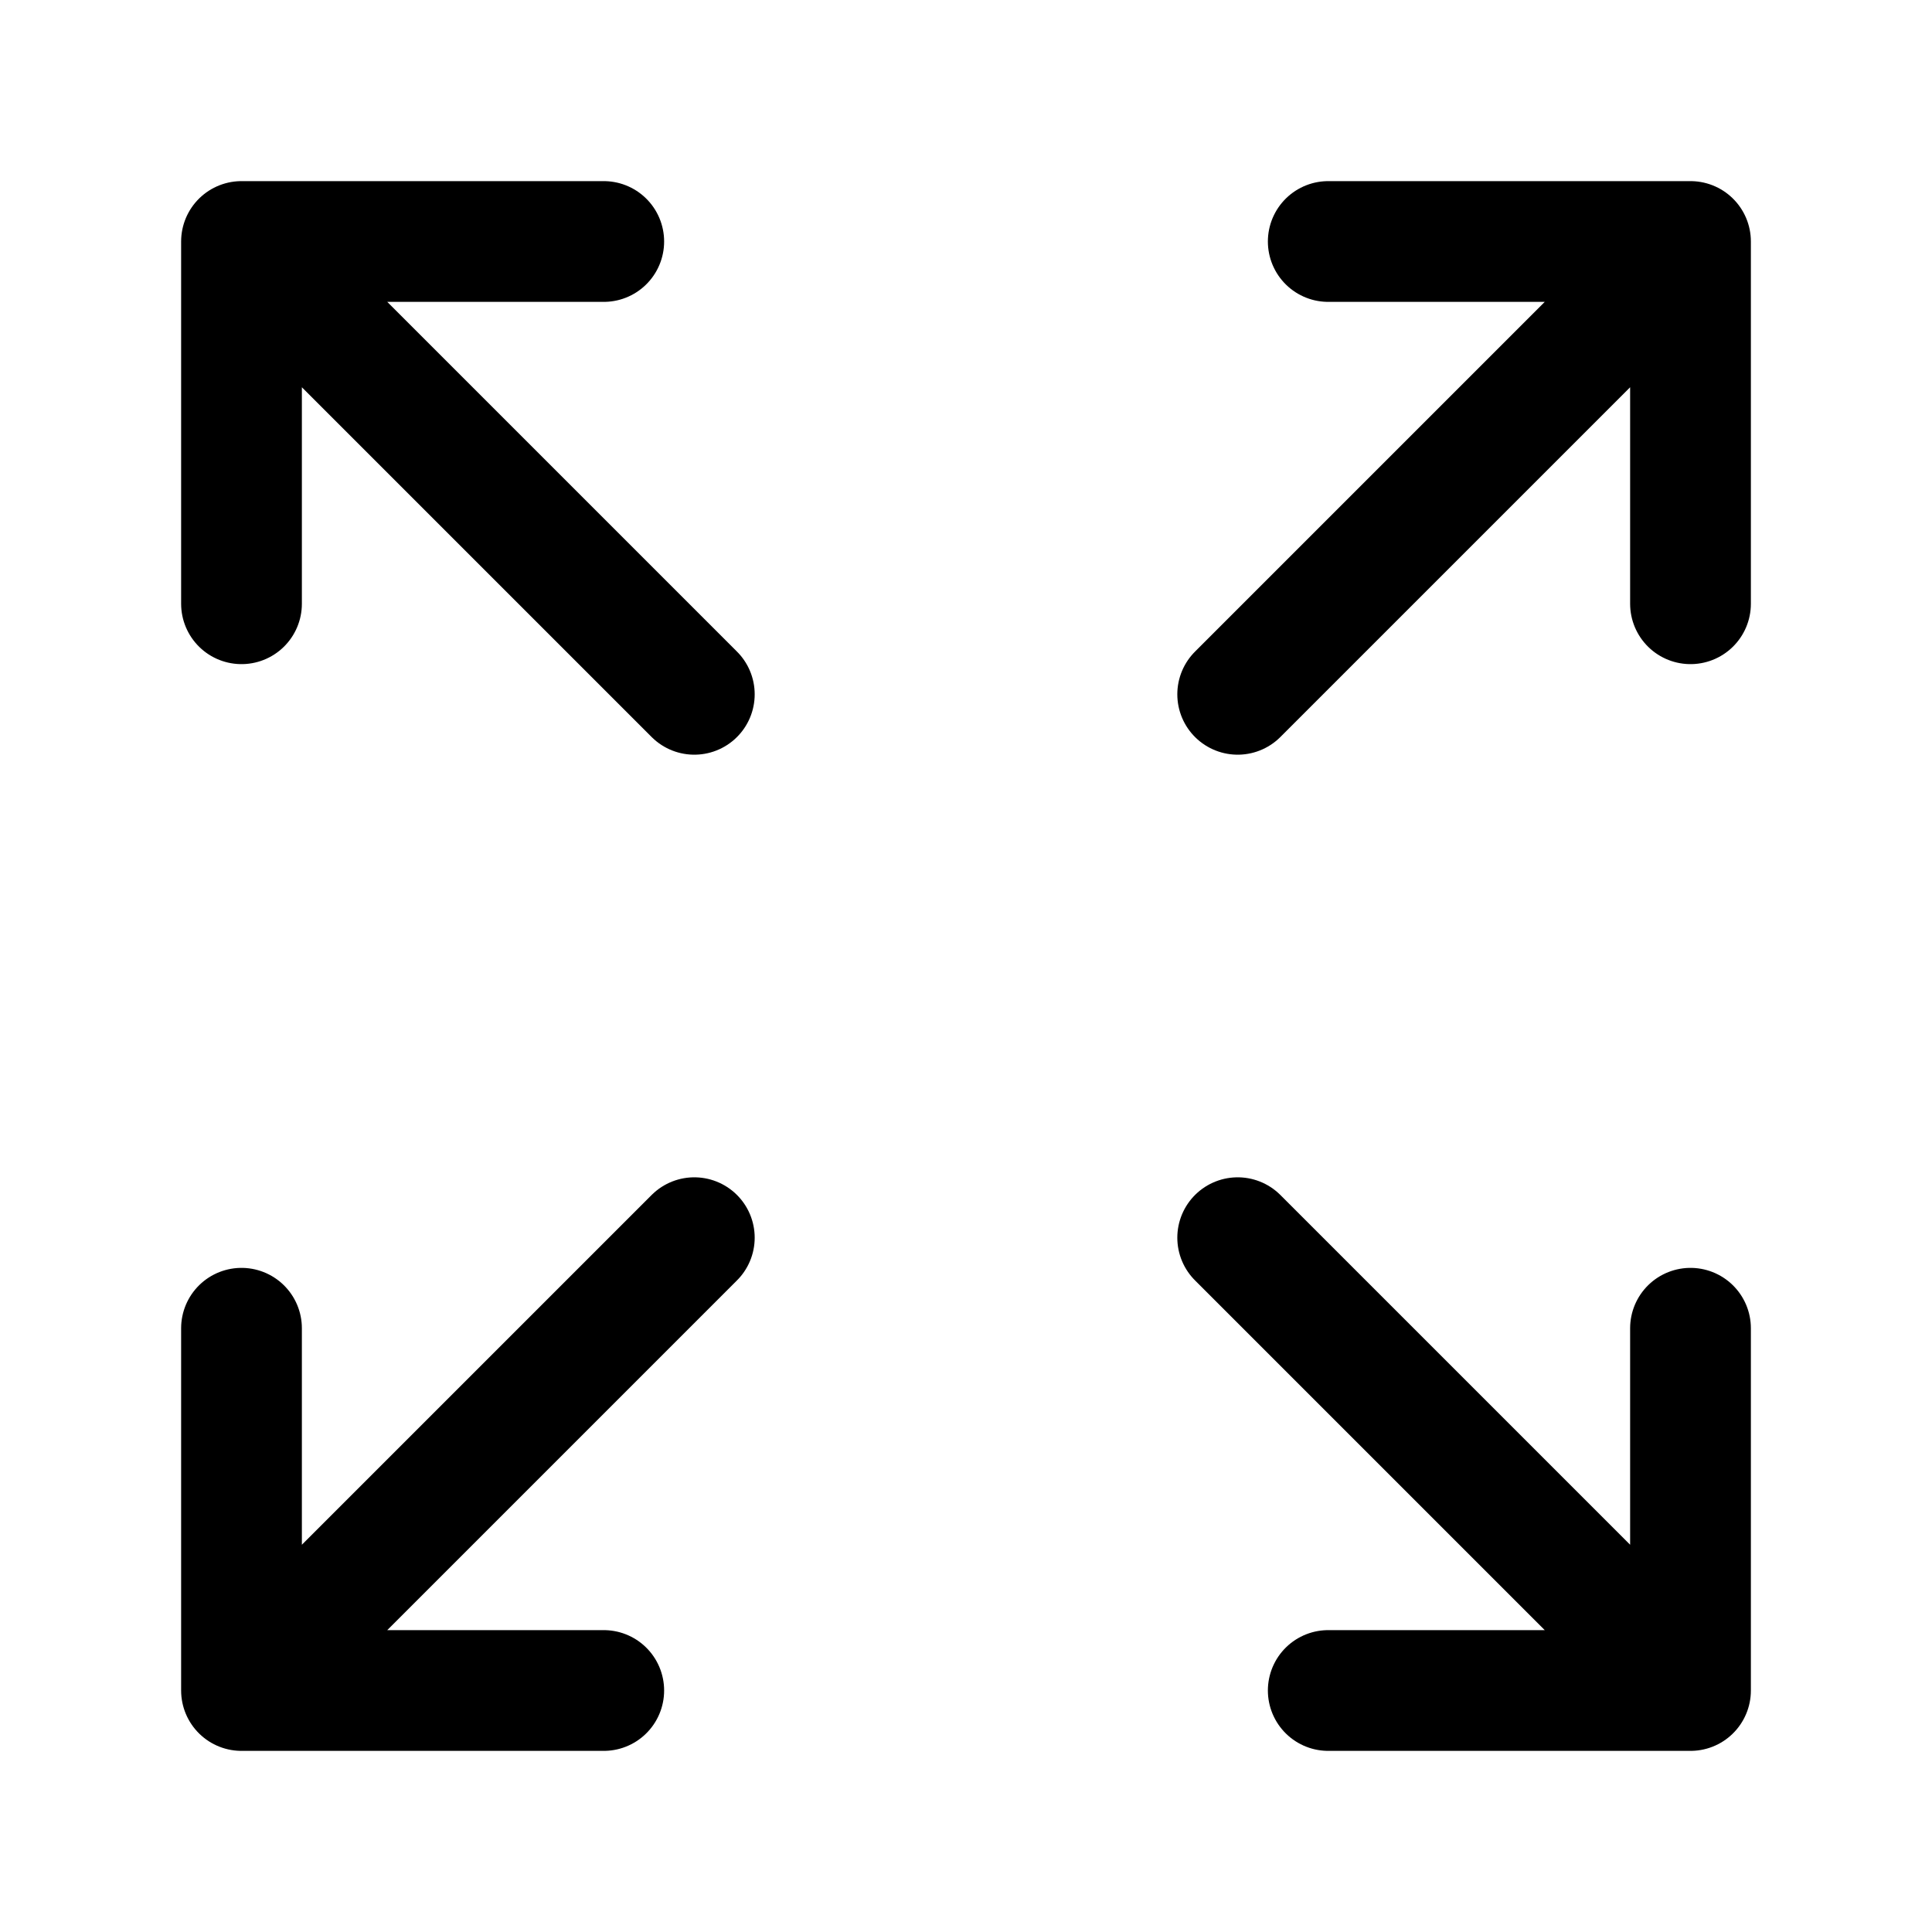
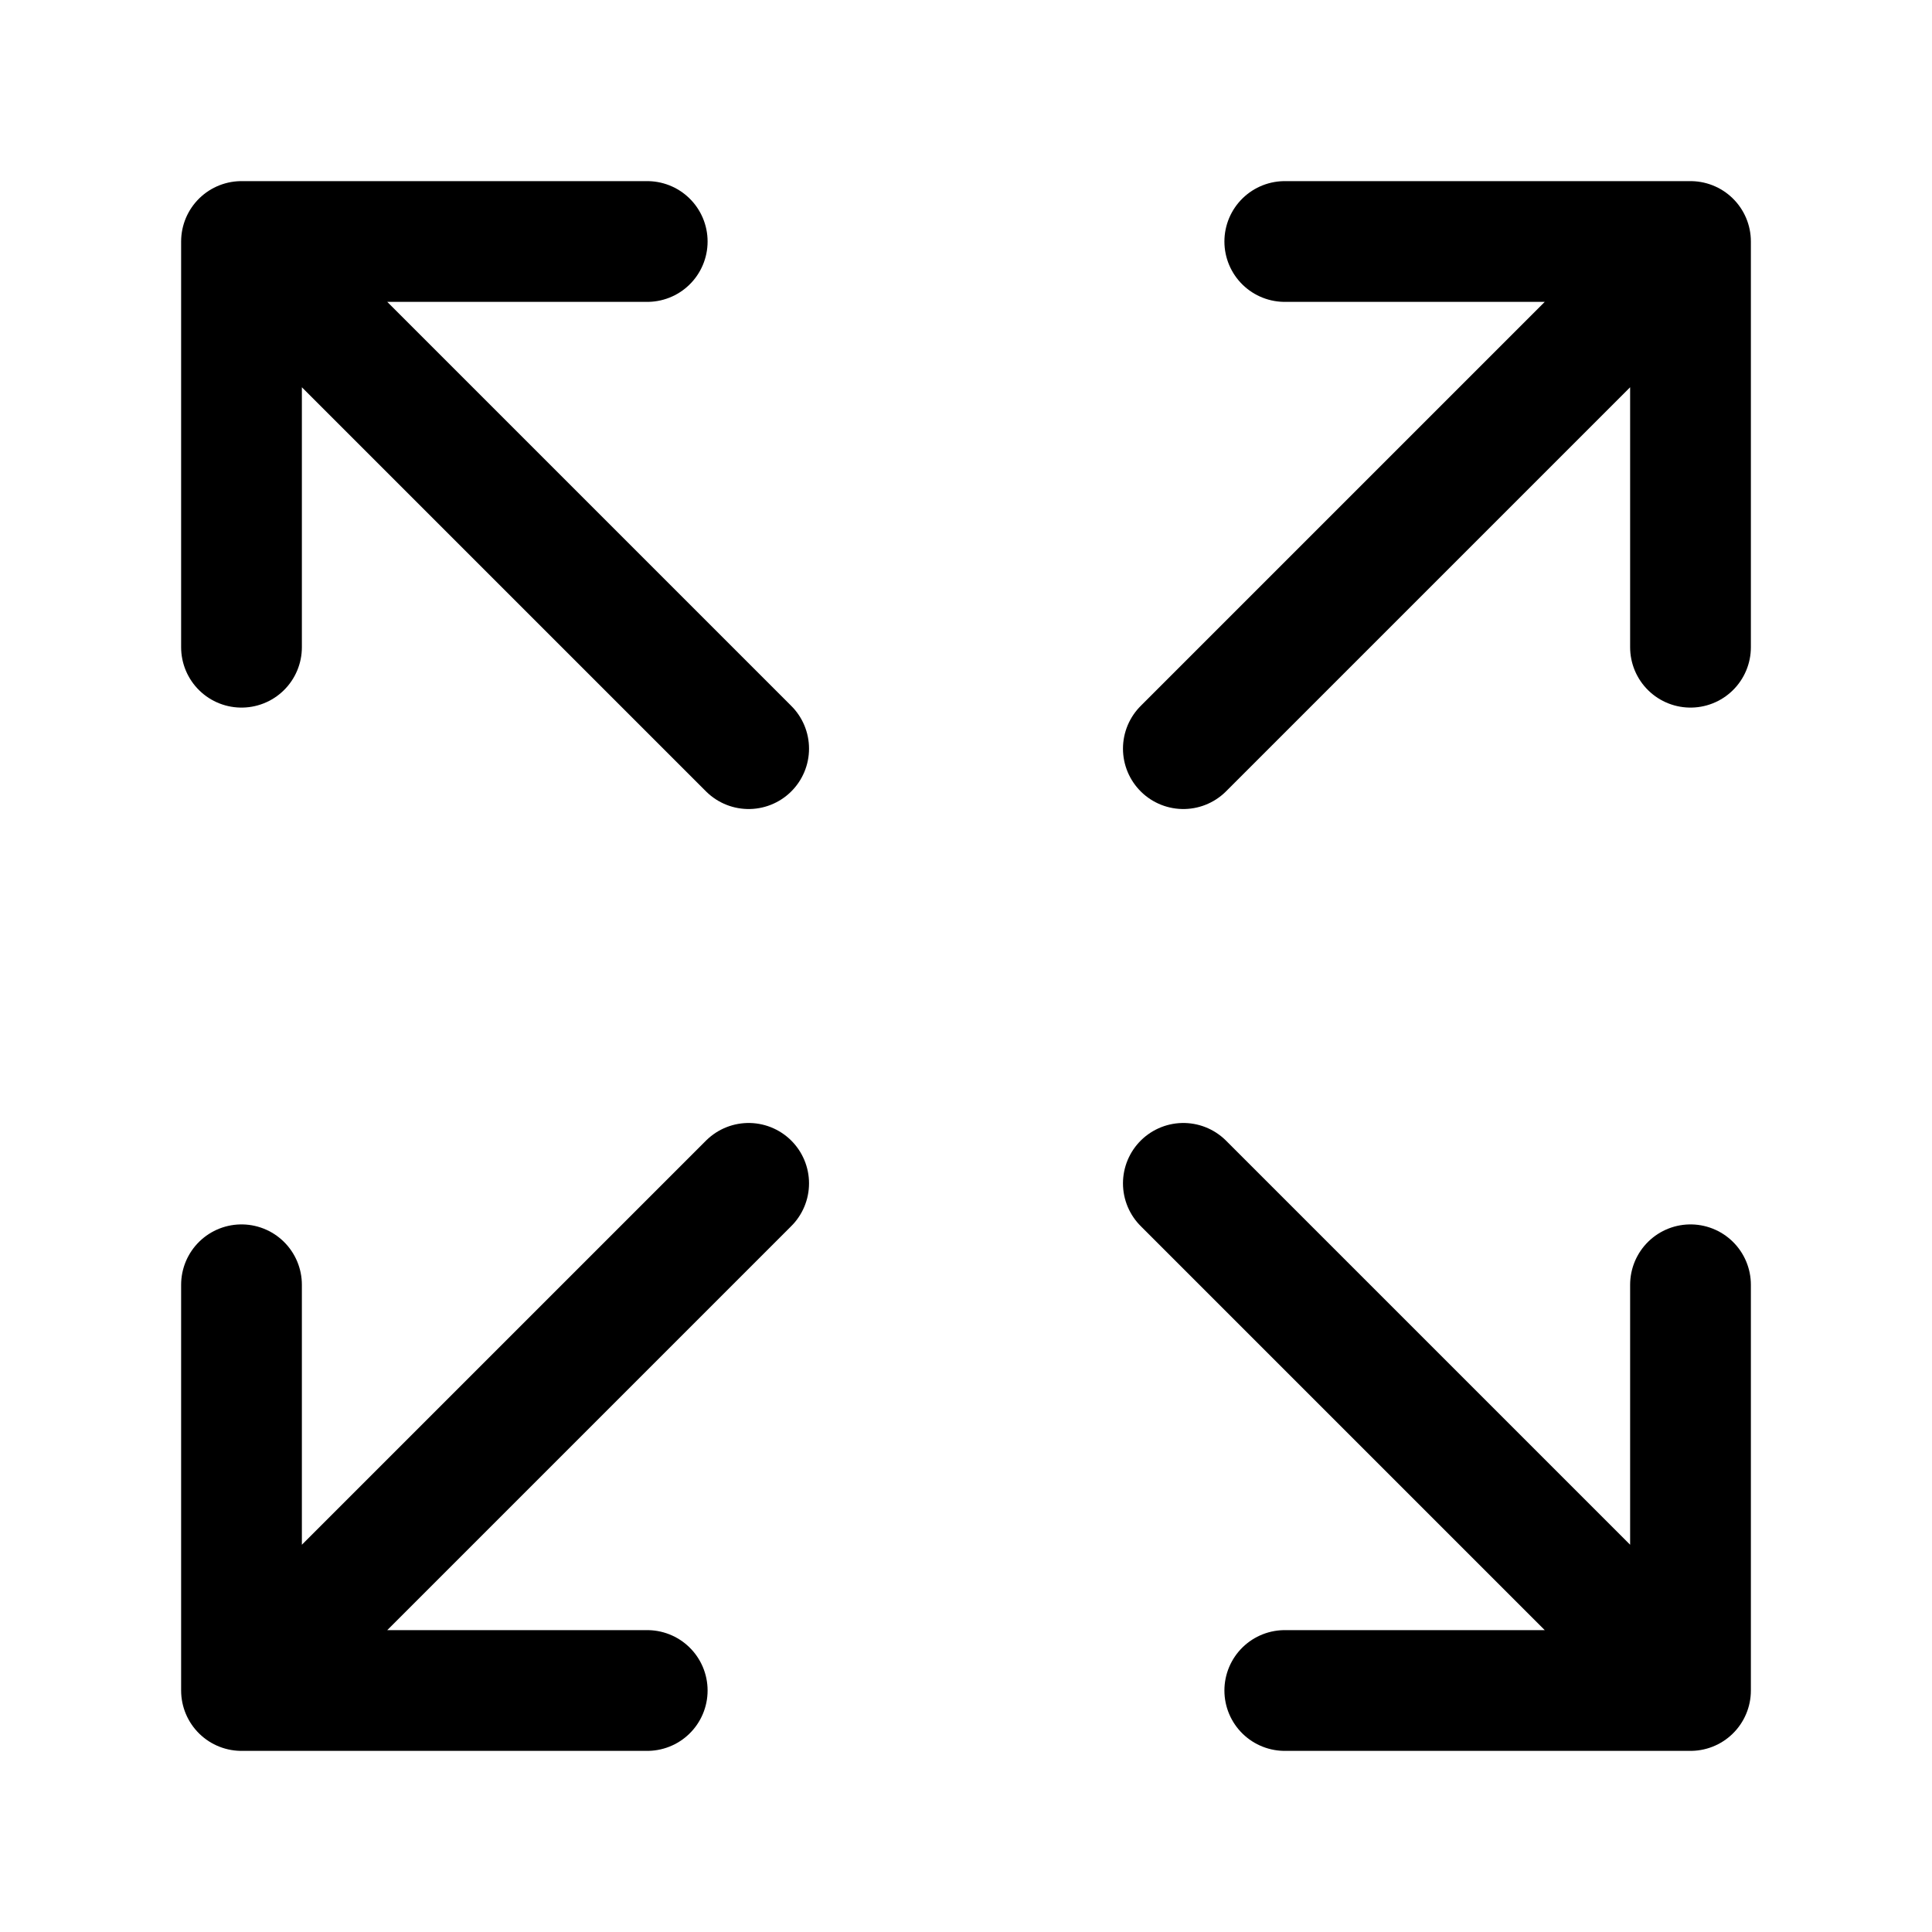
<svg xmlns="http://www.w3.org/2000/svg" fill="none" viewBox="0 0 16 16">
-   <path stroke="currentColor" stroke-linecap="round" stroke-linejoin="round" d="M5.75 5.75 2 2m0 0v3m0-3h3m5.25 3.75L14 2m0 0v3m0-3h-3m-5.25 8.25L2 14m0 0v-3m0 3h3m5.25-3.75L14 14m0 0v-3m0 3h-3" />
+   <path stroke="currentColor" stroke-linecap="round" stroke-linejoin="round" d="M6.2 9.8 2 14m0 0v-3.36M2 14h3.36m.84-7.8L2 2m0 0h3.36M2 2v3.36m7.8.84L14 2m0 0v3.36M14 2h-3.36M9.8 9.8 14 14m0 0h-3.36M14 14v-3.36" />
</svg>
